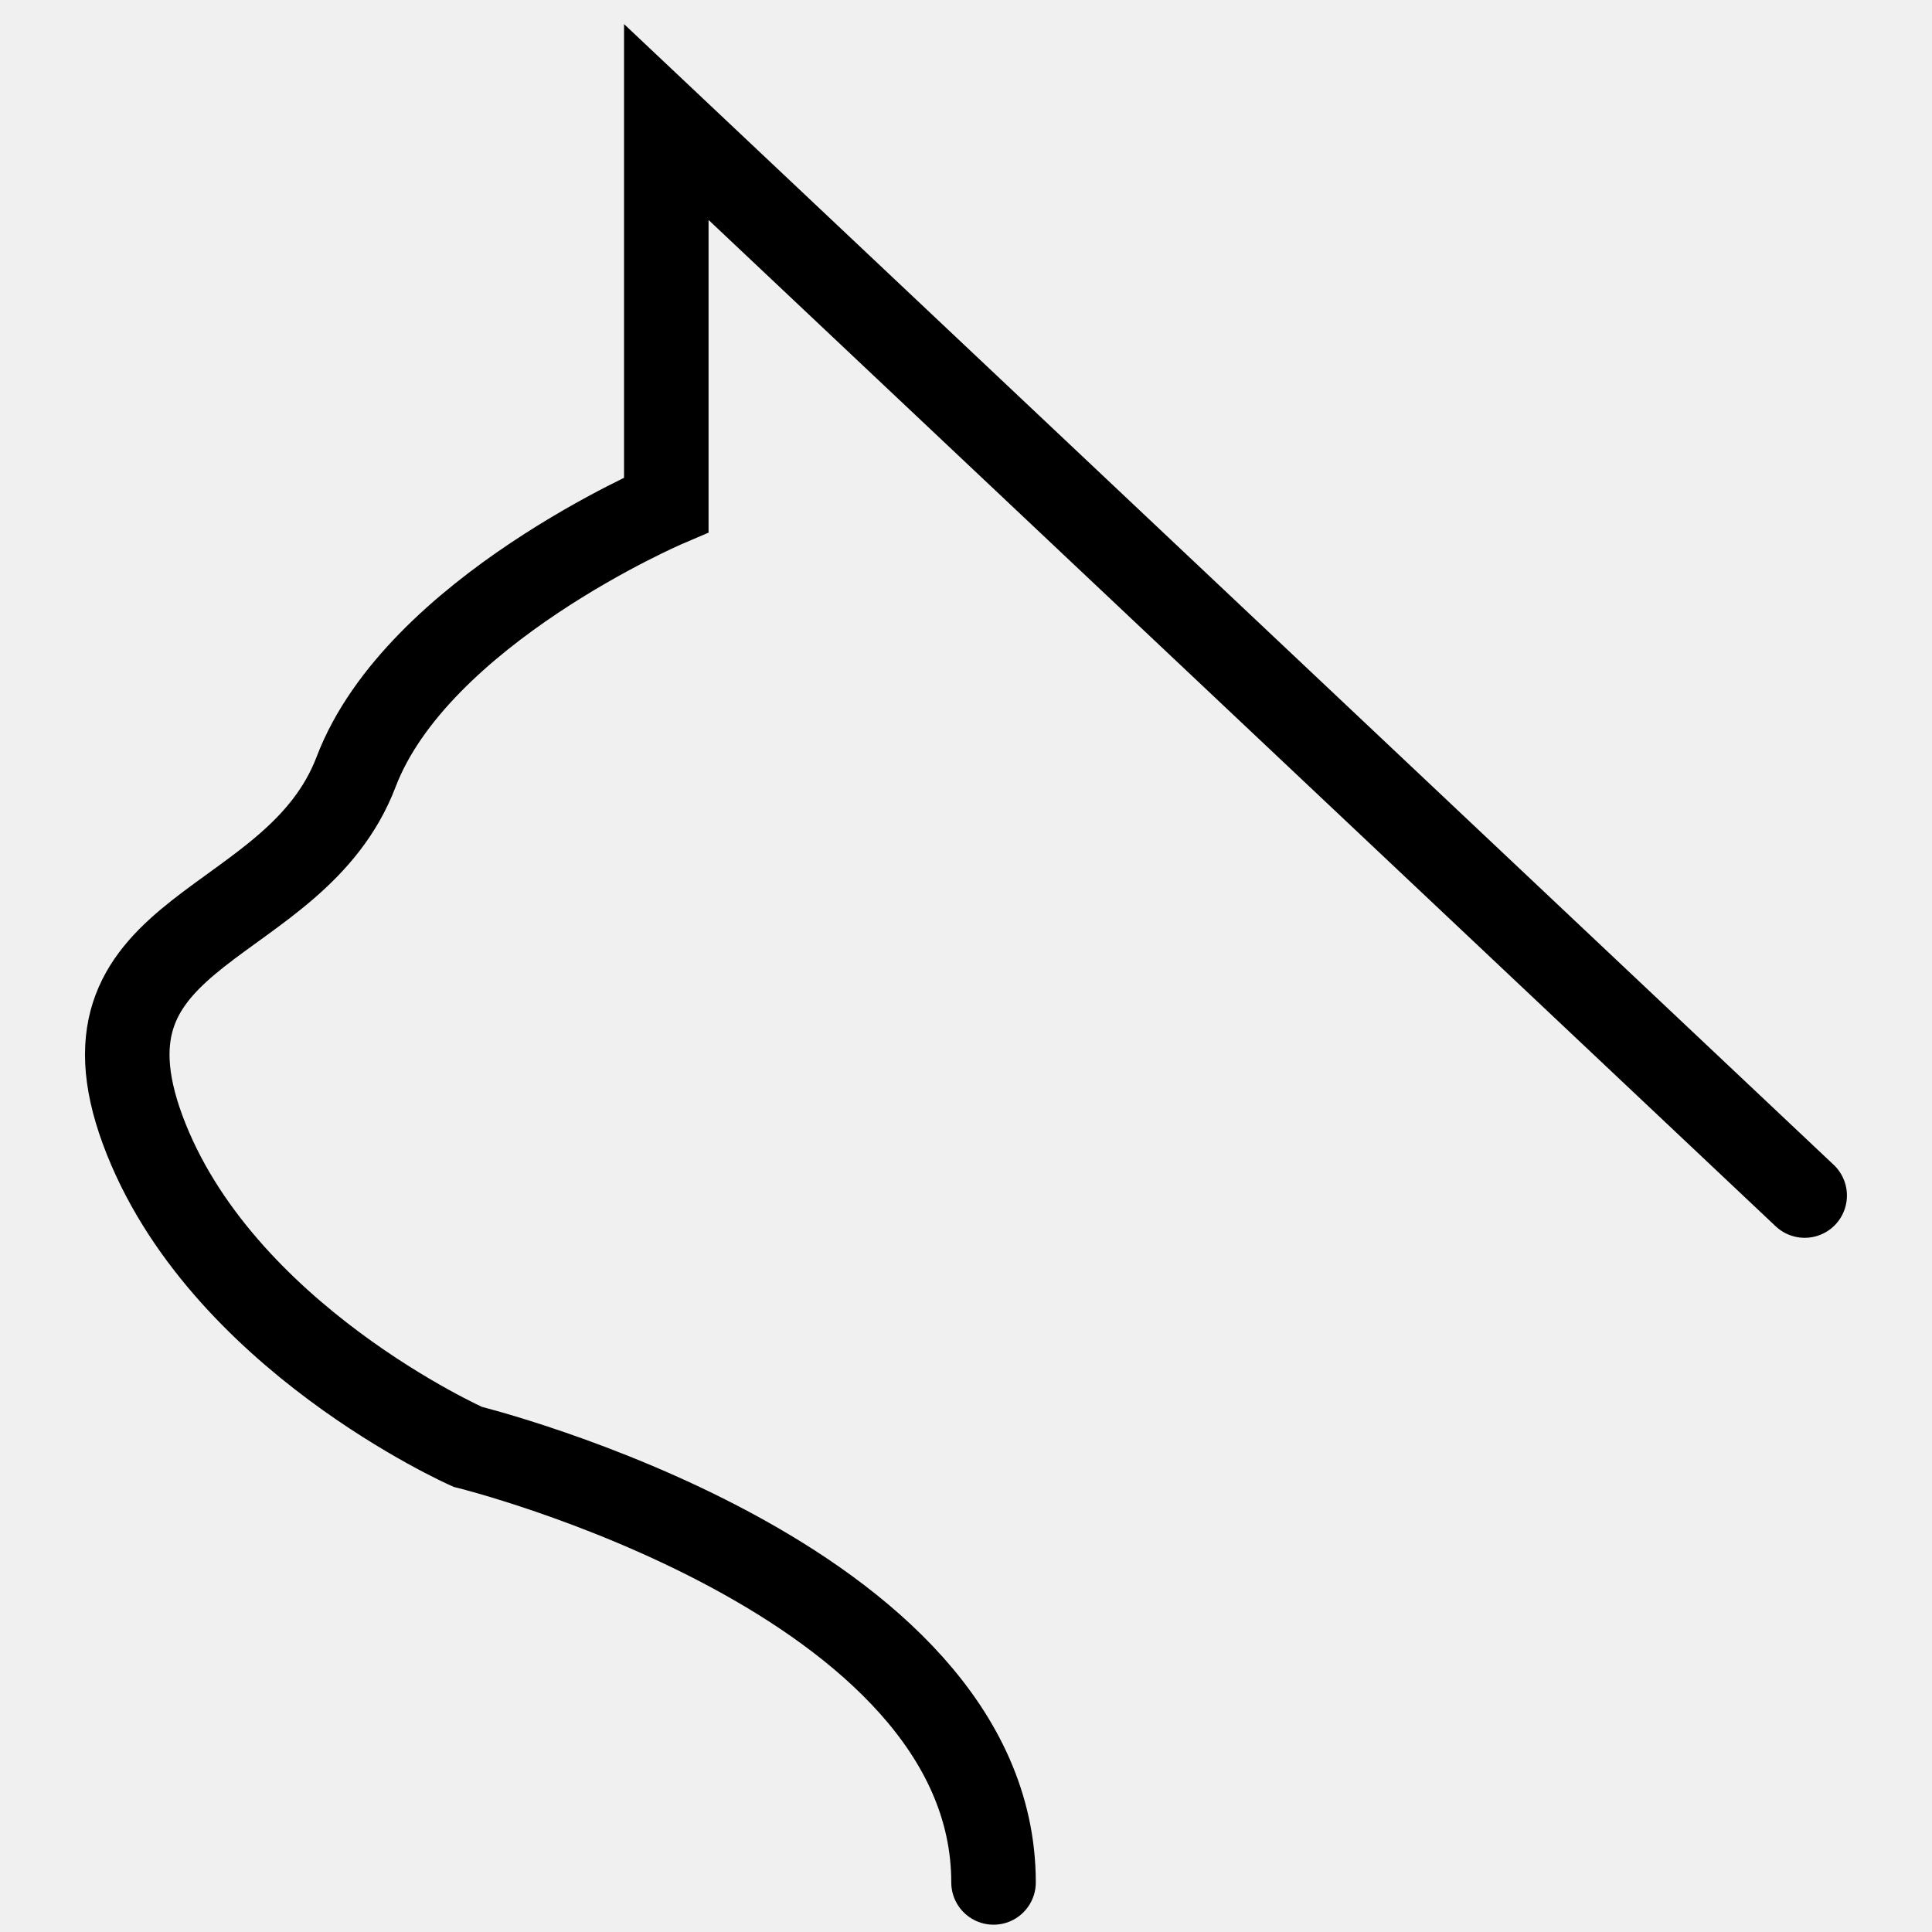
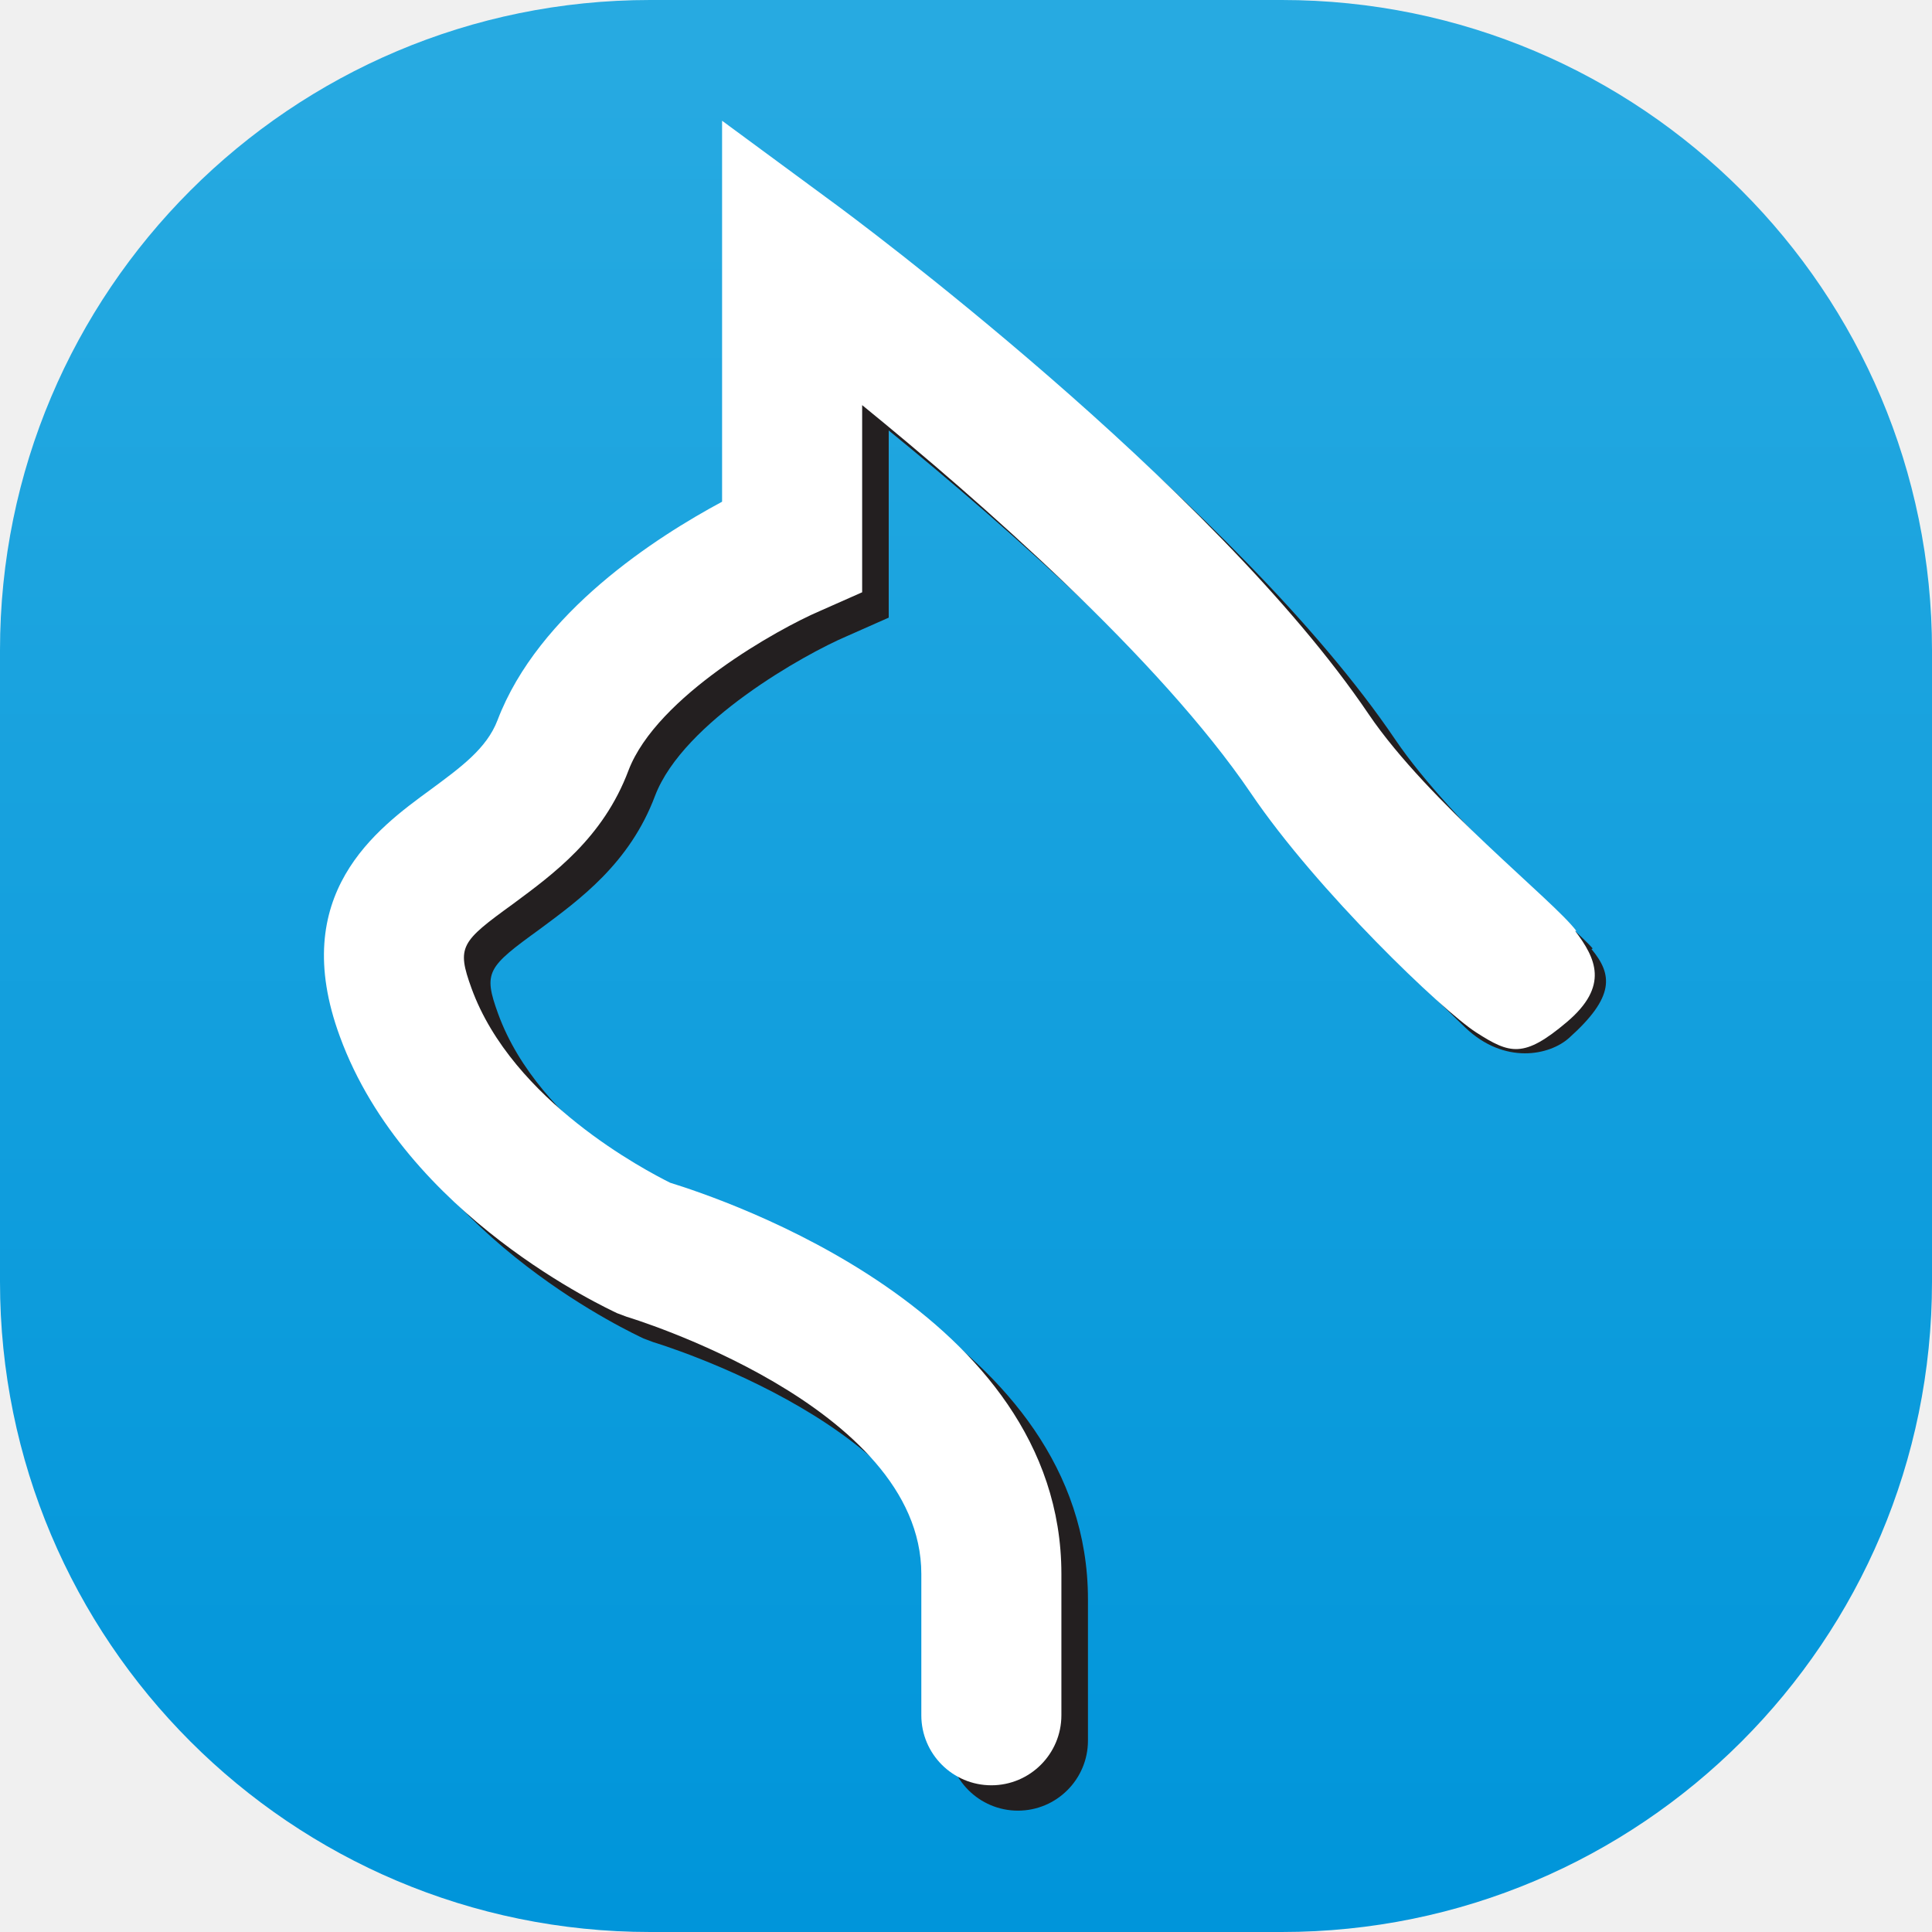
- <svg xmlns="http://www.w3.org/2000/svg" id="Layer_1" data-name="Layer 1" viewBox="0 0 320 320">
+ <svg xmlns="http://www.w3.org/2000/svg" id="Layer_1" data-name="Layer 1" viewBox="0 0 32 32">
  <defs>
    <style>
      .cls-1 {
-         fill: none;
-         stroke: #000;
-         stroke-linecap: round;
-         stroke-width: 14px;
+         fill: #231f20;
+       }
+ 
+       .cls-2 {
+         fill: #fff;
+       }
+ 
+       .cls-3 {
+         fill: url(#linear-gradient);
      }
    </style>
+     <linearGradient id="linear-gradient" x1="16" y1="31.75" x2="16" y2=".76" gradientUnits="userSpaceOnUse">
+       <stop offset="0" stop-color="#0095da" />
+       <stop offset="1" stop-color="#27aae1" />
+     </linearGradient>
  </defs>
-   <path id="Path-4" class="cls-1" d="m164.56,311.79c0-50.68-87.1-72.15-87.1-72.15,0,0-41.16-18.25-53.82-52.47-12.66-34.22,25.19-32.69,35.34-59.32,10.15-26.63,51.38-44.25,51.38-44.25V20.21l188.55,177.81" />
+   <g id="icon">
+     <rect id="background" class="cls-3" x="0" width="32" height="32" rx="10.77" ry="10.77" />
+     <g id="icon-artwork">
+       <g id="icon-artwork-back">
+         <path class="cls-1" d="M26.38,15.71c-.24-.29-2.32-2.06-3.27-3.46-2.59-3.83-8.59-8.27-8.85-8.46l-1.86-1.37v6.31c-1.08.58-3.04,1.83-3.72,3.62-.18.47-.61.78-1.11,1.15-.88.65-2.37,1.73-1.5,4.09,1.09,2.98,4.45,4.51,4.59,4.58l.16.06s4.88,1.46,4.88,4.26v2.34h0s0,0,0,0c0,.64.52,1.16,1.16,1.16s1.16-.52,1.16-1.16c0,0,0,0,0,0h0v-2.34c0-4.35-5.61-6.21-6.48-6.48-.4-.2-2.61-1.35-3.29-3.22-.25-.69-.18-.77.69-1.4.66-.49,1.49-1.09,1.91-2.21.47-1.23,2.49-2.35,3.17-2.64l.7-.31v-3.1c1.94,1.58,4.92,4.19,6.44,6.43.92,1.37,2.79,3.15,3.11,3.46.65.62,1.4.46,1.72.17.76-.68.72-1.05.37-1.47Z" />
+       </g>
+       <g id="icon-artwork-front">
+         <path class="cls-2" d="M26.11,15.42c-.37-.5-2.45-2.13-3.44-3.59-2.59-3.83-8.59-8.27-8.85-8.46l-1.86-1.37v6.31c-1.08.58-3.04,1.83-3.72,3.62-.18.47-.61.78-1.11,1.15-.89.65-2.37,1.73-1.5,4.09,1.09,2.98,4.45,4.51,4.59,4.58l.16.06s4.88,1.46,4.88,4.26v2.34h0s0,0,0,0c0,.64.52,1.16,1.16,1.16s1.16-.52,1.16-1.16c0,0,0,0,0,0h0v-2.34c0-4.35-5.61-6.21-6.48-6.48-.4-.2-2.61-1.35-3.29-3.22-.25-.69-.18-.77.69-1.4.66-.49,1.49-1.09,1.91-2.21.47-1.23,2.49-2.35,3.17-2.64l.7-.31v-3.1c1.94,1.58,4.92,4.19,6.44,6.43,1.09,1.61,3.17,3.6,3.73,3.96s.79.43,1.5-.17.48-1.06.14-1.51Z" />
+       </g>
+     </g>
+   </g>
</svg>
